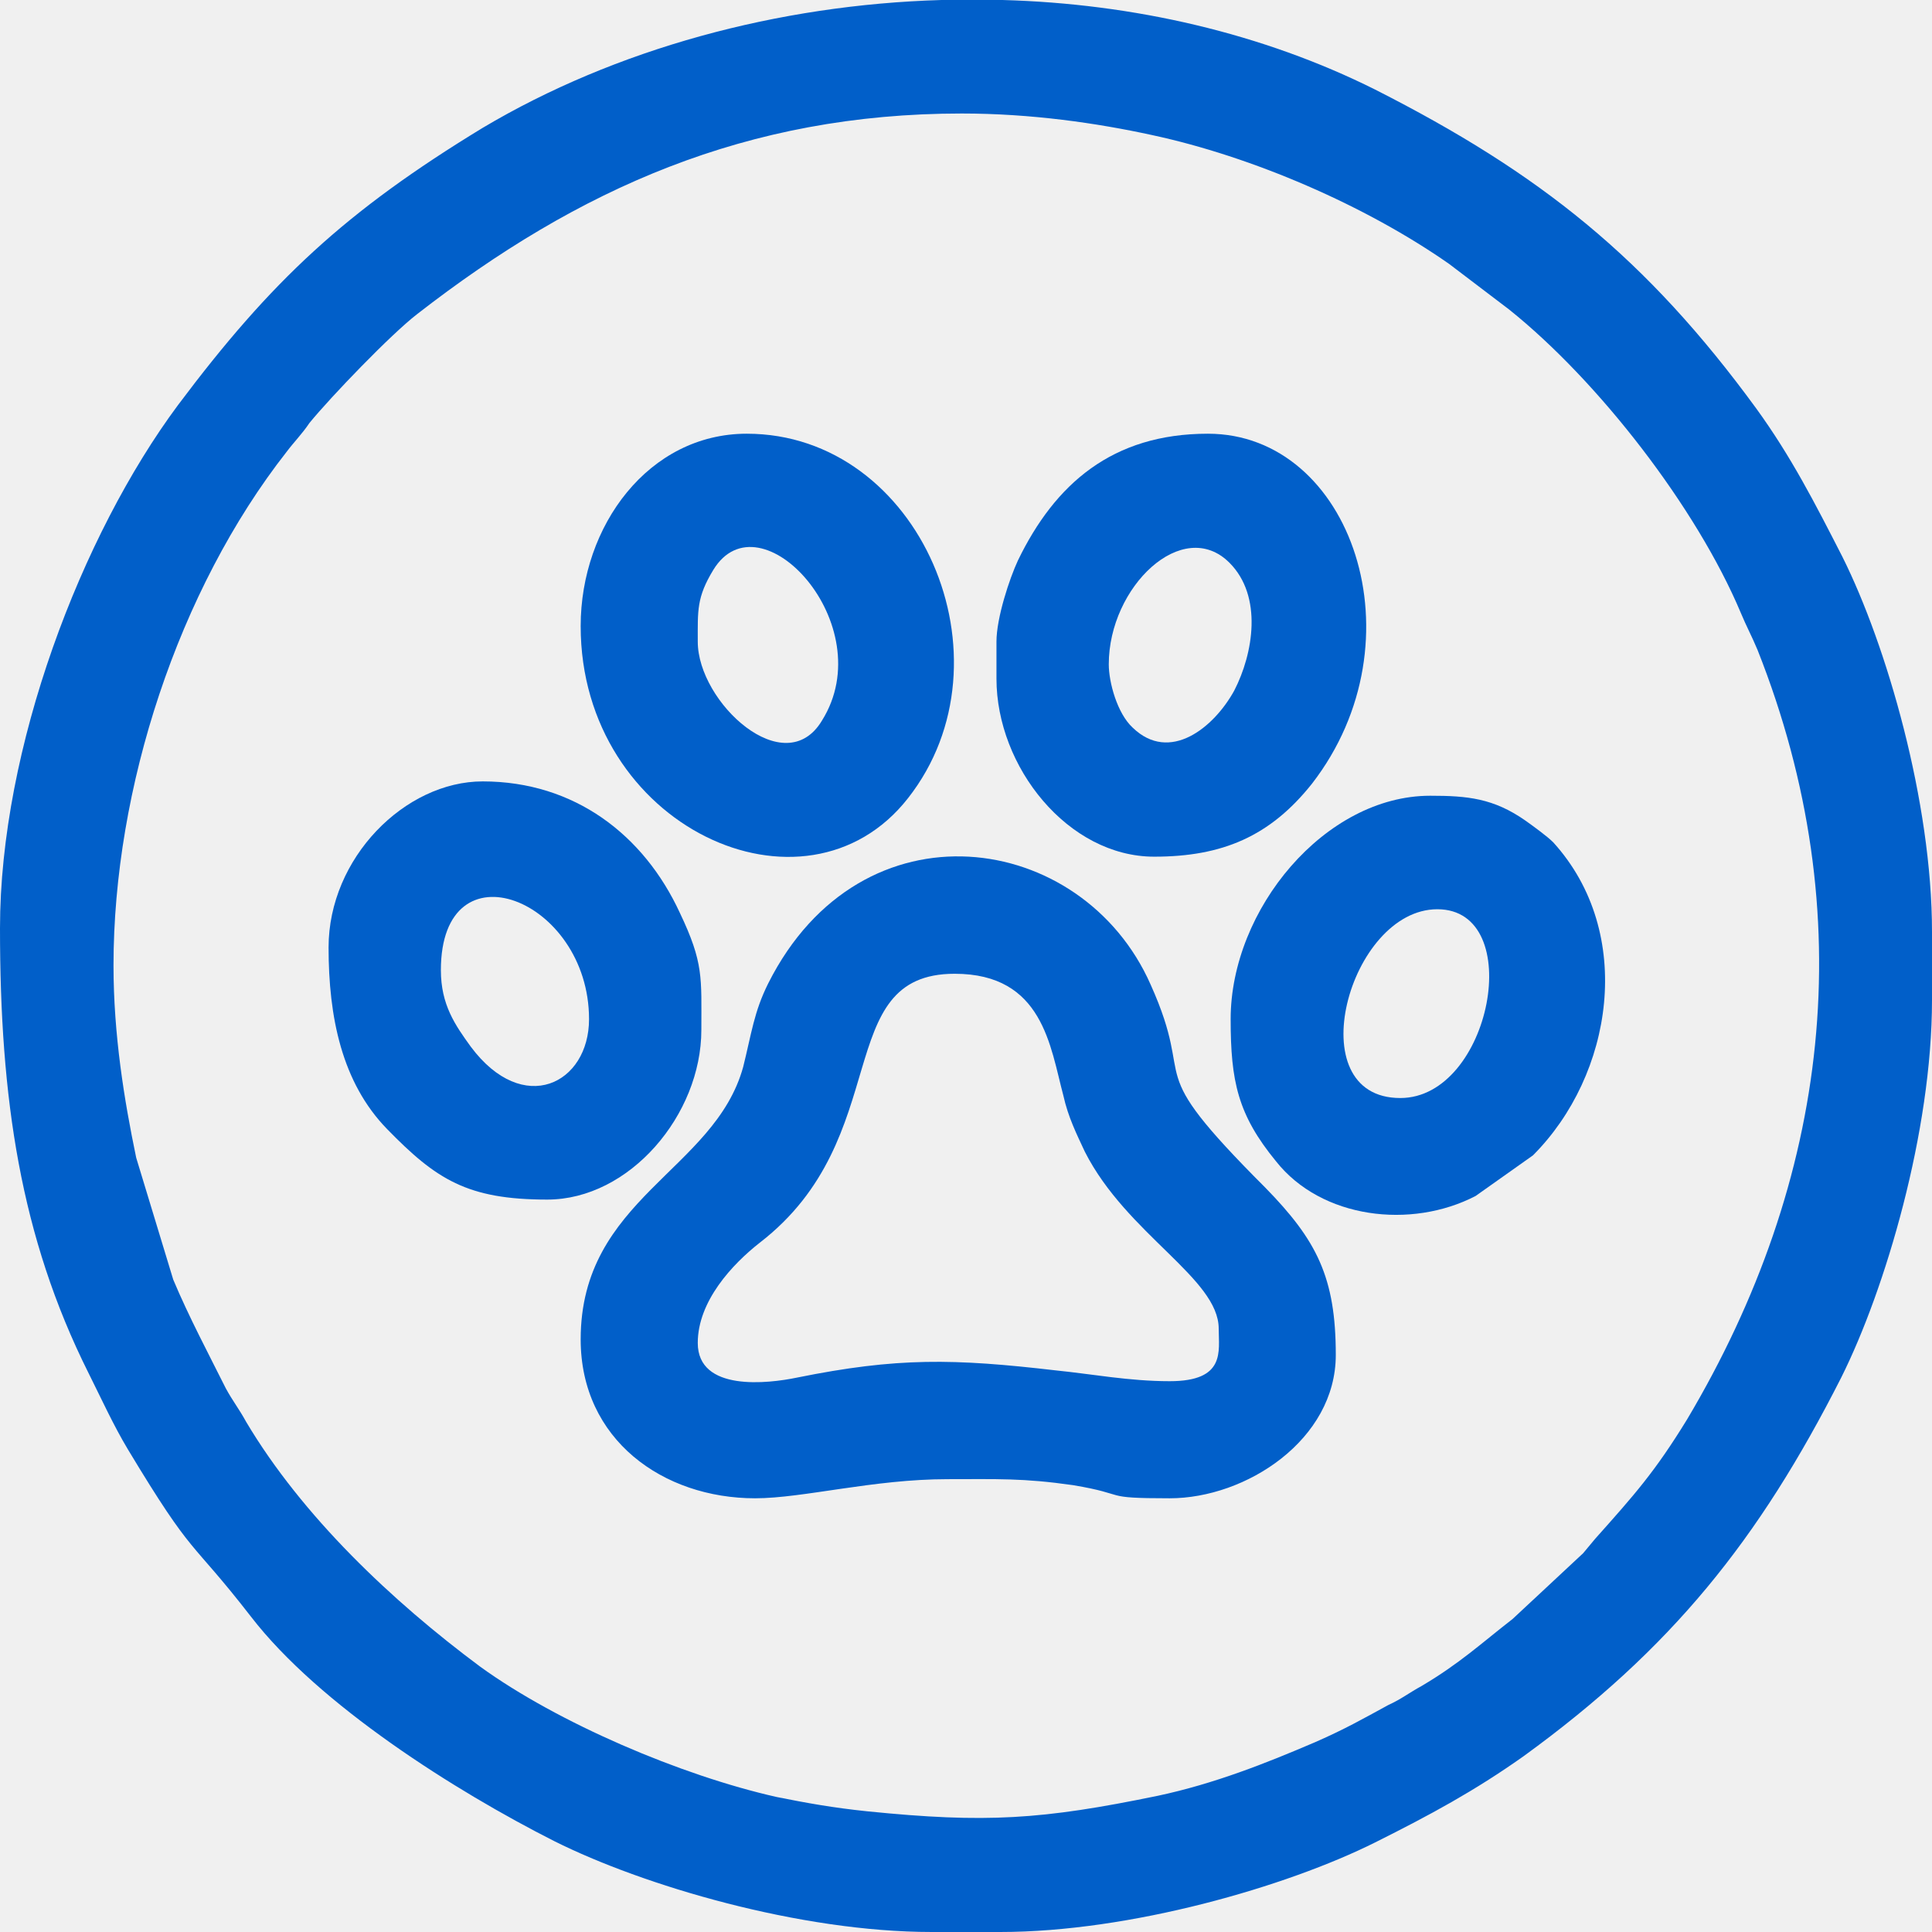
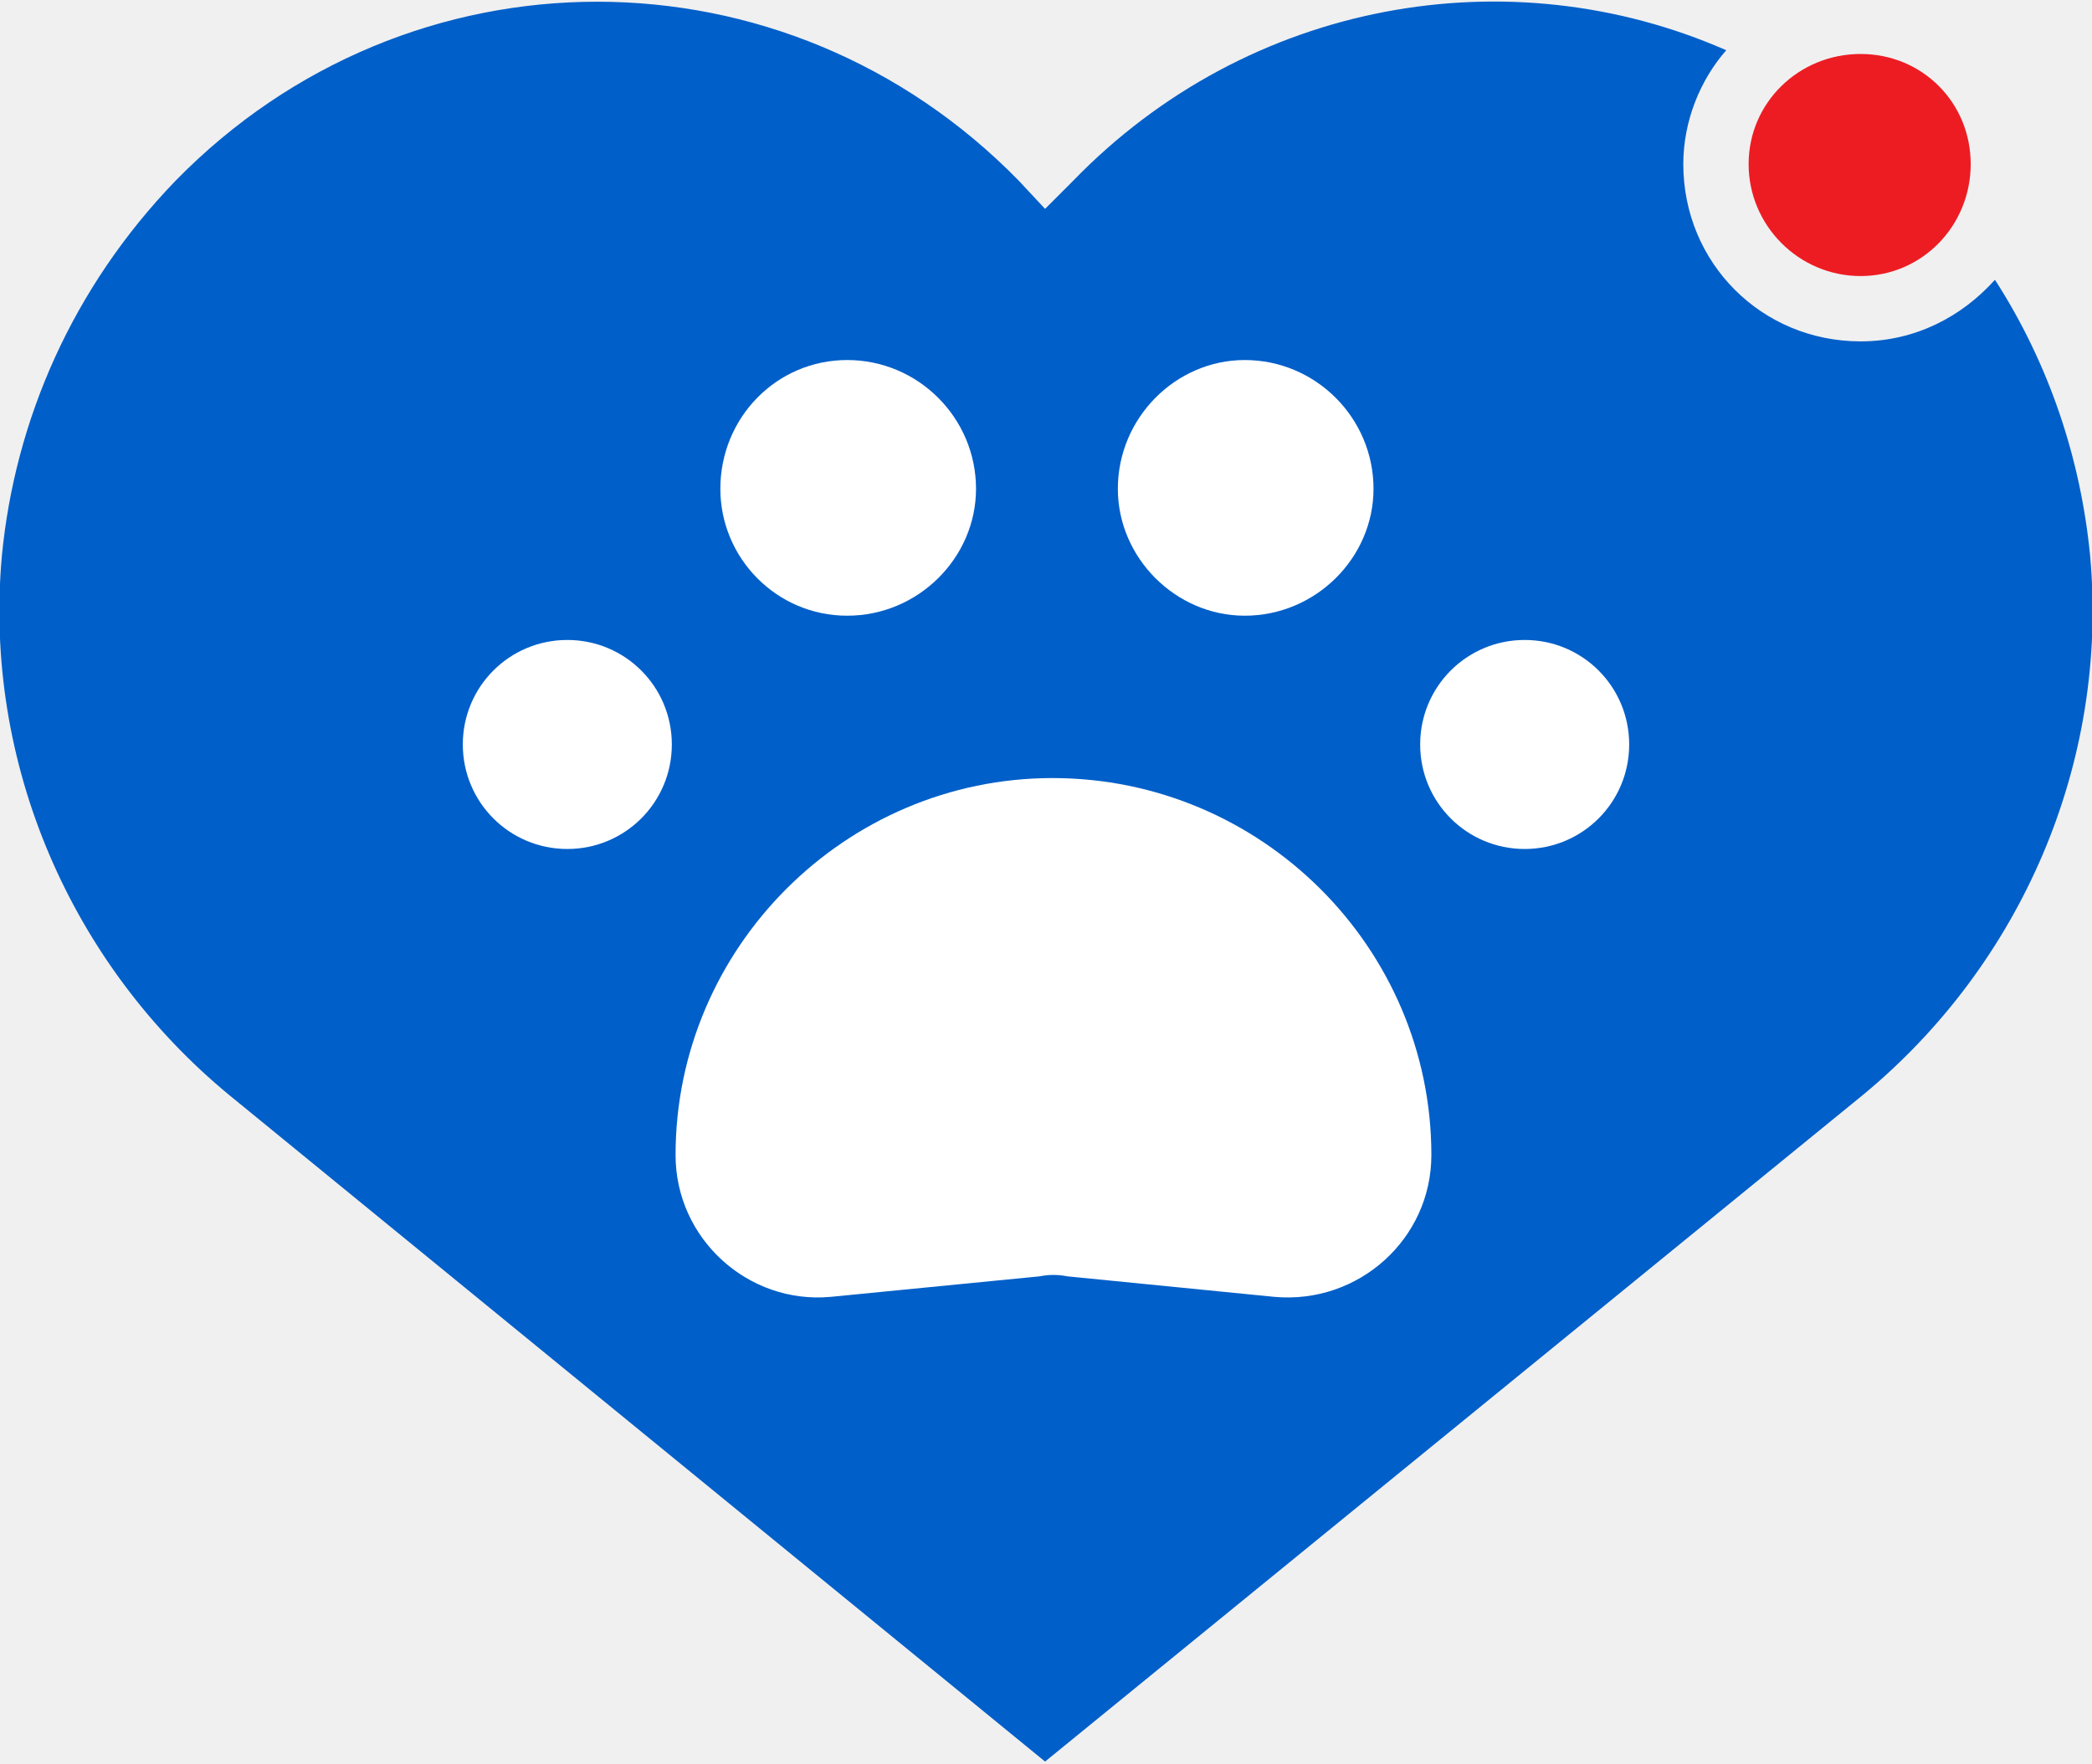
- <svg xmlns="http://www.w3.org/2000/svg" xml:space="preserve" width="65px" height="65px" version="1.1" style="shape-rendering:geometricPrecision; text-rendering:geometricPrecision; image-rendering:optimizeQuality; fill-rule:evenodd; clip-rule:evenodd" viewBox="0 0 16.17 16.17">
+ <svg xmlns="http://www.w3.org/2000/svg" xml:space="preserve" width="70px" height="59px" version="1.1" style="shape-rendering:geometricPrecision; text-rendering:geometricPrecision; image-rendering:optimizeQuality; fill-rule:evenodd; clip-rule:evenodd" viewBox="0 0 11.21 9.43">
  <defs>
    <style type="text/css">
   
    .fil0 {fill:#015FC9}
+     .fil2 {fill:#ED1C23}
+     .fil1 {fill:white}
   
  </style>
  </defs>
  <g id="Layer_x0020_1">
-     <g id="_2104165803136">
-       <path class="fil0" d="M0.95 8.08c0,-1.48 0.54,-3.14 1.45,-4.3 0.06,-0.08 0.13,-0.15 0.19,-0.24 0.18,-0.22 0.68,-0.74 0.9,-0.91 1.35,-1.05 2.76,-1.68 4.56,-1.68 0.58,0 1.13,0.08 1.59,0.18 0.84,0.18 1.79,0.59 2.49,1.08 0.17,0.13 0.33,0.25 0.5,0.38 0.75,0.6 1.57,1.66 1.94,2.54 0.05,0.12 0.09,0.19 0.14,0.31 0.88,2.22 0.6,4.44 -0.59,6.44 -0.27,0.44 -0.44,0.63 -0.77,1 -0.05,0.06 -0.05,0.06 -0.1,0.12l-0.59 0.55c-0.27,0.21 -0.44,0.37 -0.76,0.56 -0.11,0.06 -0.17,0.11 -0.28,0.16 -0.22,0.12 -0.36,0.2 -0.61,0.31 -0.42,0.18 -0.85,0.35 -1.32,0.45 -0.97,0.2 -1.44,0.23 -2.43,0.13 -0.29,-0.03 -0.51,-0.07 -0.76,-0.12 -0.8,-0.18 -1.83,-0.62 -2.48,-1.09 -0.74,-0.55 -1.49,-1.26 -1.96,-2.05 -0.06,-0.11 -0.11,-0.17 -0.17,-0.28 -0.14,-0.28 -0.31,-0.6 -0.44,-0.91l-0.31 -1.02c-0.1,-0.48 -0.19,-1.03 -0.19,-1.61zm6.93 -8.08l0.51 0c1.1,0.03 2.18,0.28 3.12,0.75 1.38,0.7 2.27,1.41 3.19,2.67 0.29,0.4 0.49,0.79 0.72,1.24 0.37,0.74 0.75,2.05 0.75,3.14l0 0.57c0,1.1 -0.39,2.42 -0.76,3.16 -0.69,1.36 -1.42,2.27 -2.66,3.17 -0.41,0.29 -0.78,0.49 -1.24,0.72 -0.74,0.37 -2.05,0.75 -3.14,0.75l-0.57 0c-1.11,0 -2.42,-0.39 -3.16,-0.76 -0.83,-0.42 -1.97,-1.14 -2.54,-1.88 -0.52,-0.67 -0.47,-0.47 -1.03,-1.4 -0.12,-0.2 -0.22,-0.42 -0.33,-0.64 -0.57,-1.14 -0.74,-2.3 -0.74,-3.72 0,-1.51 0.68,-3.29 1.49,-4.38 0.78,-1.04 1.4,-1.62 2.55,-2.32 1.11,-0.66 2.47,-1.03 3.84,-1.07z" />
-       <path class="fil0" d="M5.84 11.24c0,-0.35 0.29,-0.66 0.52,-0.84 1.14,-0.88 0.59,-2.25 1.63,-2.25 0.74,0 0.8,0.61 0.91,1.02 0.04,0.18 0.11,0.32 0.18,0.47 0.35,0.69 1.12,1.06 1.12,1.48 0,0.19 0.06,0.44 -0.41,0.44 -0.34,0 -0.65,-0.06 -0.95,-0.09 -0.86,-0.1 -1.33,-0.11 -2.17,0.06 -0.24,0.05 -0.83,0.12 -0.83,-0.29zm-0.98 -0.03c0,0.84 0.69,1.33 1.46,1.33 0.4,0 0.99,-0.16 1.61,-0.16 0.42,0 0.63,-0.01 1.05,0.05 0.48,0.08 0.22,0.11 0.81,0.11 0.64,0 1.39,-0.49 1.39,-1.2 0,-0.65 -0.16,-0.96 -0.59,-1.4 -1.07,-1.07 -0.56,-0.81 -0.96,-1.7 -0.57,-1.29 -2.42,-1.56 -3.2,-0.01 -0.12,0.24 -0.14,0.42 -0.21,0.7 -0.24,0.87 -1.36,1.1 -1.36,2.28z" />
-       <path class="fil0" d="M9.28 5.56c0,-0.65 0.62,-1.24 1.01,-0.85 0.28,0.28 0.2,0.76 0.04,1.07 -0.17,0.31 -0.54,0.61 -0.85,0.31 -0.13,-0.12 -0.2,-0.38 -0.2,-0.53zm-0.94 -0.19l0 0.31c0,0.74 0.6,1.49 1.32,1.49 0.57,0 0.97,-0.17 1.32,-0.61 0.93,-1.2 0.33,-2.93 -0.87,-2.93 -0.8,0 -1.28,0.42 -1.59,1.06 -0.07,0.15 -0.18,0.48 -0.18,0.68z" />
-       <path class="fil0" d="M5.84 5.37c0,-0.26 -0.01,-0.37 0.13,-0.6 0.39,-0.64 1.41,0.46 0.91,1.26 -0.31,0.52 -1.04,-0.15 -1.04,-0.66zm-0.98 -0.13c0,1.68 1.88,2.54 2.74,1.44 0.91,-1.16 0.1,-3.05 -1.35,-3.05 -0.82,0 -1.39,0.77 -1.39,1.61z" />
-       <path class="fil0" d="M11.72 9.19c-0.86,0 -0.43,-1.58 0.31,-1.58 0.75,0 0.45,1.58 -0.31,1.58zm-1.42 -0.66c0,0.52 0.06,0.8 0.38,1.19 0.38,0.48 1.13,0.57 1.67,0.29l0.48 -0.34c0.67,-0.67 0.86,-1.86 0.17,-2.62 -0.05,-0.05 -0.16,-0.13 -0.23,-0.18 -0.27,-0.19 -0.49,-0.21 -0.8,-0.21 -0.88,0 -1.67,0.95 -1.67,1.87z" />
-       <path class="fil0" d="M3.69 8.12c0,-1.08 1.24,-0.6 1.24,0.41 0,0.54 -0.55,0.82 -0.99,0.23 -0.13,-0.18 -0.25,-0.35 -0.25,-0.64zm-0.94 -0.19c0,0.58 0.11,1.13 0.49,1.52 0.41,0.42 0.67,0.59 1.34,0.59 0.69,0 1.29,-0.71 1.29,-1.42 0,-0.44 0.02,-0.56 -0.18,-0.98 -0.3,-0.65 -0.88,-1.1 -1.65,-1.1 -0.65,0 -1.29,0.64 -1.29,1.39z" />
-     </g>
+     <path id="path2436" class="fil0" d="M5.75 0.96l-0.15 0.15 -0.14 -0.15c-1.25,-1.28 -3.27,-1.28 -4.52,0 -0.55,0.57 -0.86,1.28 -0.93,2.01 -0.1,1.11 0.37,2.19 1.22,2.89l4.37 3.57 4.38 -3.57c0.85,-0.7 1.32,-1.78 1.22,-2.89 -0.05,-0.52 -0.22,-1.03 -0.51,-1.48 -0.18,0.2 -0.43,0.33 -0.72,0.33 -0.53,0 -0.95,-0.42 -0.95,-0.95 0,-0.23 0.09,-0.45 0.23,-0.61 -1.16,-0.51 -2.56,-0.27 -3.5,0.7z" />
+     <path id="path2440" class="fil1" d="M6.83 6.94l-1.11 -0.11c-0.05,-0.01 -0.1,-0.01 -0.15,0l-1.12 0.11c-0.44,0.04 -0.83,-0.31 -0.83,-0.76 0,-1.11 0.91,-2.02 2.02,-2.02 1.12,0 2.03,0.91 2.03,2.02 0,0.45 -0.39,0.8 -0.84,0.76z" />
+     <path id="path2444" class="fil1" d="M8.17 4.54c-0.31,0 -0.56,-0.25 -0.56,-0.56 0,-0.31 0.25,-0.56 0.56,-0.56 0.31,0 0.56,0.25 0.56,0.56 0,0.31 -0.25,0.56 -0.56,0.56z" />
+     <path id="path2448" class="fil1" d="M3.04 4.54c-0.31,0 -0.56,-0.25 -0.56,-0.56 0,-0.31 0.25,-0.56 0.56,-0.56 0.31,0 0.56,0.25 0.56,0.56 0,0.31 -0.25,0.56 -0.56,0.56z" />
+     <path id="path2452" class="fil1" d="M6.67 3.29c-0.37,0 -0.68,-0.31 -0.68,-0.68 0,-0.38 0.31,-0.69 0.68,-0.69 0.38,0 0.69,0.31 0.69,0.69 0,0.37 -0.31,0.68 -0.69,0.68z" />
+     <path id="path2452_0" class="fil2" d="M9.97 1.47c-0.33,0 -0.6,-0.27 -0.6,-0.6 0,-0.33 0.27,-0.59 0.6,-0.59 0.33,0 0.59,0.26 0.59,0.59 0,0.33 -0.26,0.6 -0.59,0.6z" />
+     <path id="path2456" class="fil1" d="M4.54 3.29c-0.38,0 -0.68,-0.31 -0.68,-0.68 0,-0.38 0.3,-0.69 0.68,-0.69 0.38,0 0.69,0.31 0.69,0.69 0,0.37 -0.31,0.68 -0.69,0.68z" />
  </g>
</svg>
